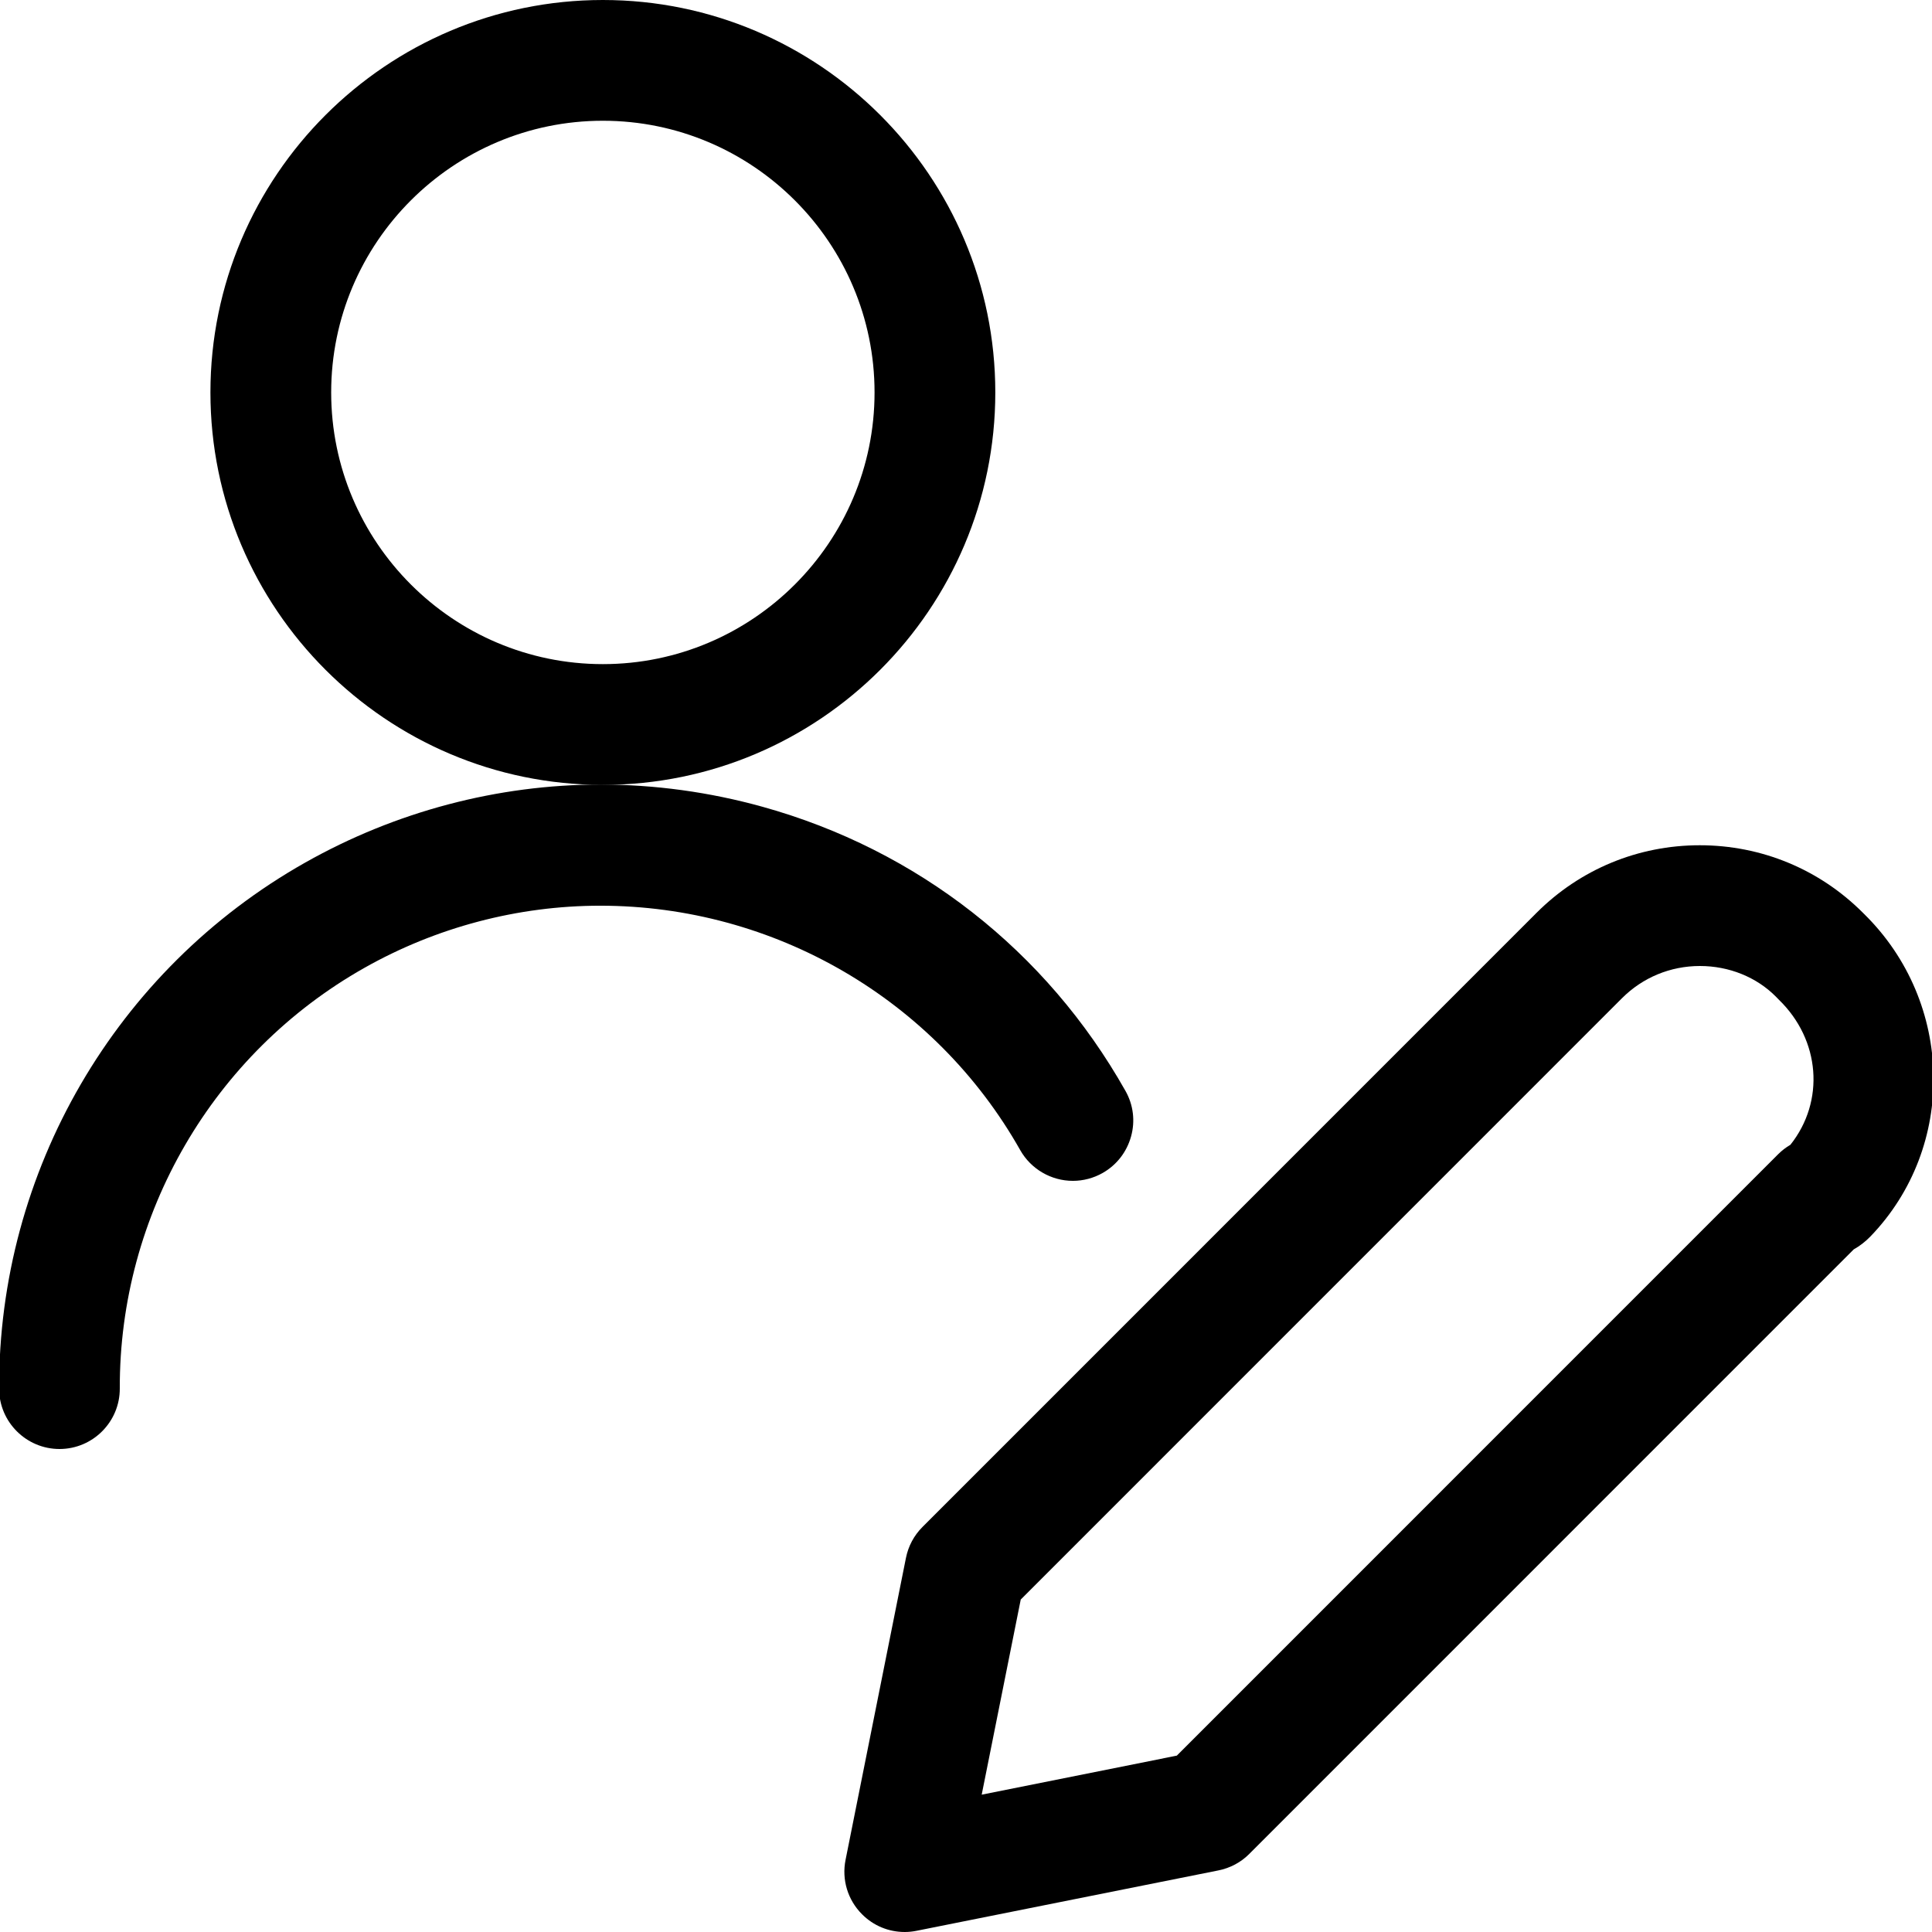
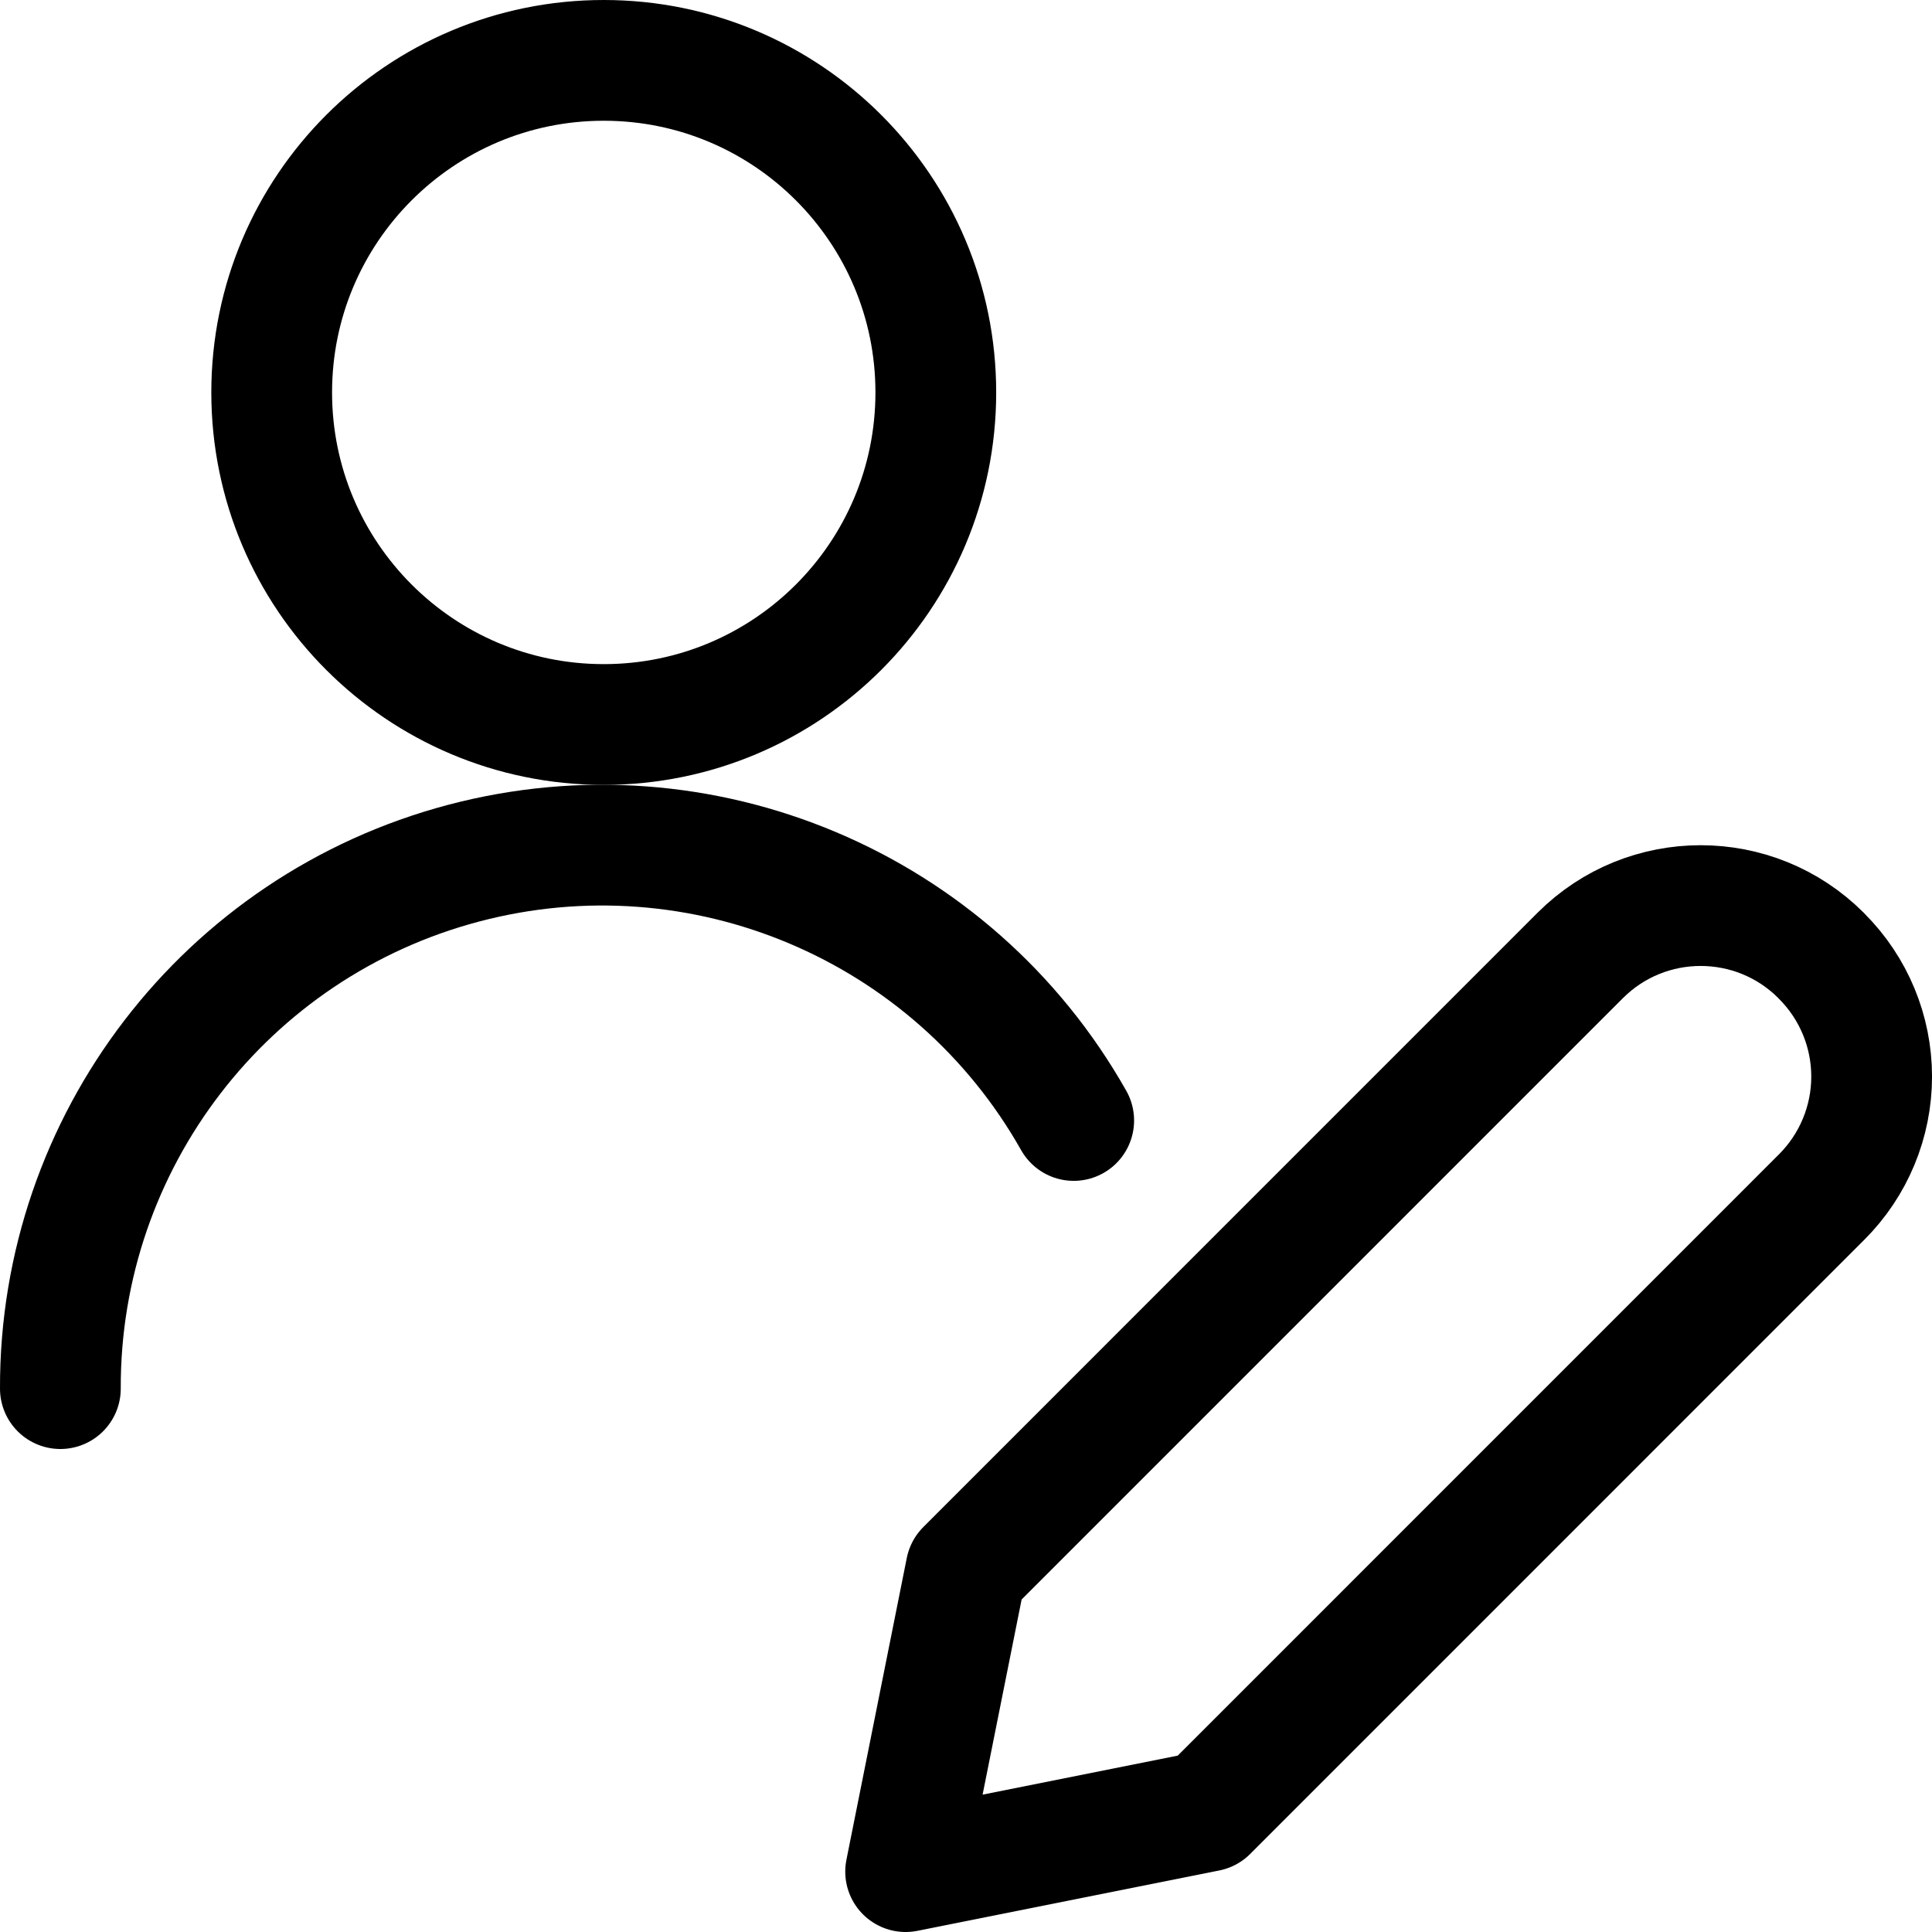
- <svg xmlns="http://www.w3.org/2000/svg" viewBox="0 0 24 24">
-   <path d="M11.239 24c-.2 0-.389-.078-.53-.22-.178-.177-.255-.431-.205-.677l.75-3.75c.029-.146.1-.279.205-.384l7.63-7.631c.541-.54 1.26-.838 2.026-.838.766 0 1.486.298 2.026.838l.016.016c1.118 1.098 1.153 2.894.076 4.008-.063.064-.131.117-.205.158l-7.509 7.51c-.104.105-.238.176-.384.205l-3.749.75c-.049.01-.098.015-.147.015zm.956-1.706l2.424-.485 7.469-7.47c.046-.046.098-.086.153-.118.43-.54.373-1.303-.144-1.803l-.039-.04c-.238-.239-.578-.378-.941-.378-.366 0-.71.142-.968.4l-7.469 7.47-.485 2.424zM7.489 9.75c-2.688 0-4.875-2.187-4.875-4.875S4.801 0 7.489 0s4.875 2.187 4.875 4.875S10.177 9.75 7.489 9.75zm0-8.25c-1.861 0-3.375 1.514-3.375 3.375S5.628 8.25 7.489 8.25s3.375-1.514 3.375-3.375S9.35 1.5 7.489 1.5z" />
-   <path d="M.739 18c-.412 0-.749-.335-.75-.748-.009-2.703 1.448-5.207 3.801-6.536 1.124-.635 2.392-.97 3.668-.97.677 0 1.355.093 2.014.276 1.925.535 3.526 1.788 4.508 3.528.099.174.124.376.07.569-.054.193-.179.354-.354.453-.112.063-.239.097-.368.097-.27 0-.521-.146-.654-.381-1.058-1.874-3.057-3.037-5.217-3.037-1.023 0-2.036.267-2.93.772-1.881 1.062-3.045 3.064-3.039 5.225.002.413-.333.751-.747.752H.739z" />
+ <svg xmlns="http://www.w3.org/2000/svg" id="Regular" viewBox="0 0 24 24">
+   <defs>
+     <style>.cls-1{fill:none;stroke:currentColor;stroke-linecap:round;stroke-linejoin:round;stroke-width:1.5px;}</style>
+   </defs>
+   <path class="cls-1" d="M22.63,14.869,15,22.5l-3.75.75L12,19.5l7.63-7.631a2.116,2.116,0,0,1,2.992,0l.008.009A2.113,2.113,0,0,1,22.63,14.869Z" />
+   <circle class="cls-1" cx="7.5" cy="4.875" r="4.125" />
+   <path class="cls-1" d="M13.338,13.919A6.729,6.729,0,0,0,.75,17.25" />
</svg>
